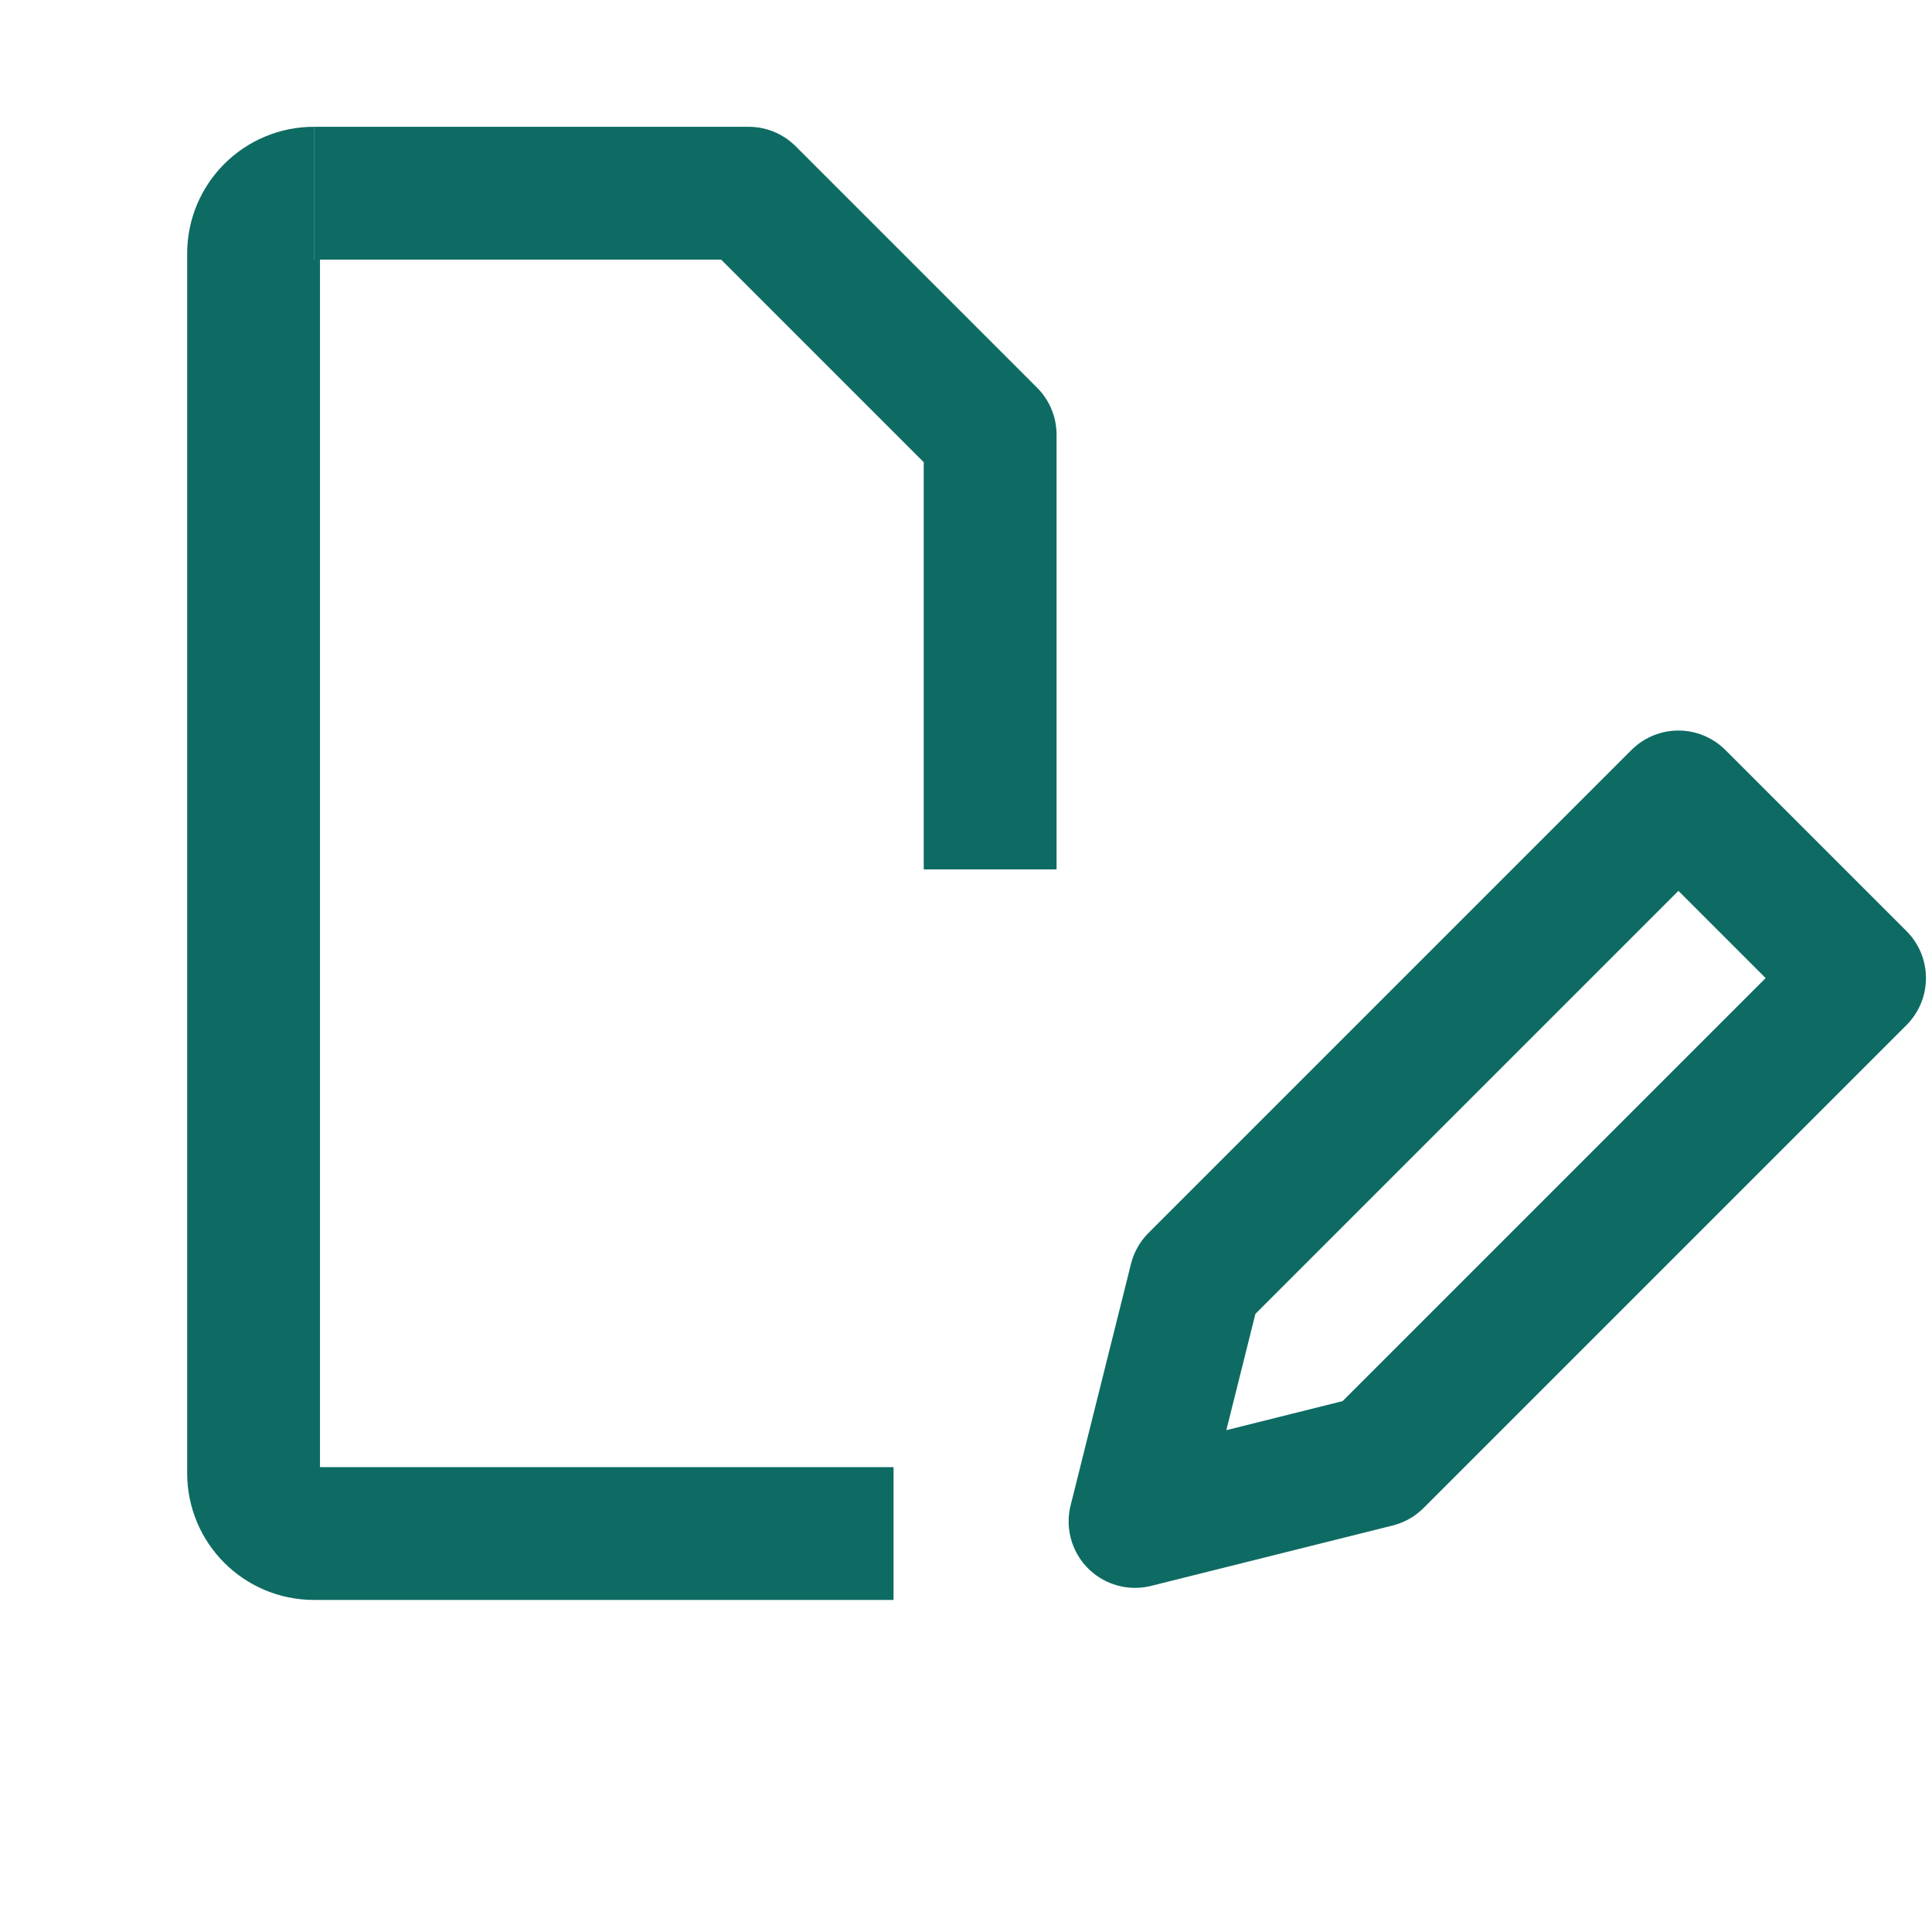
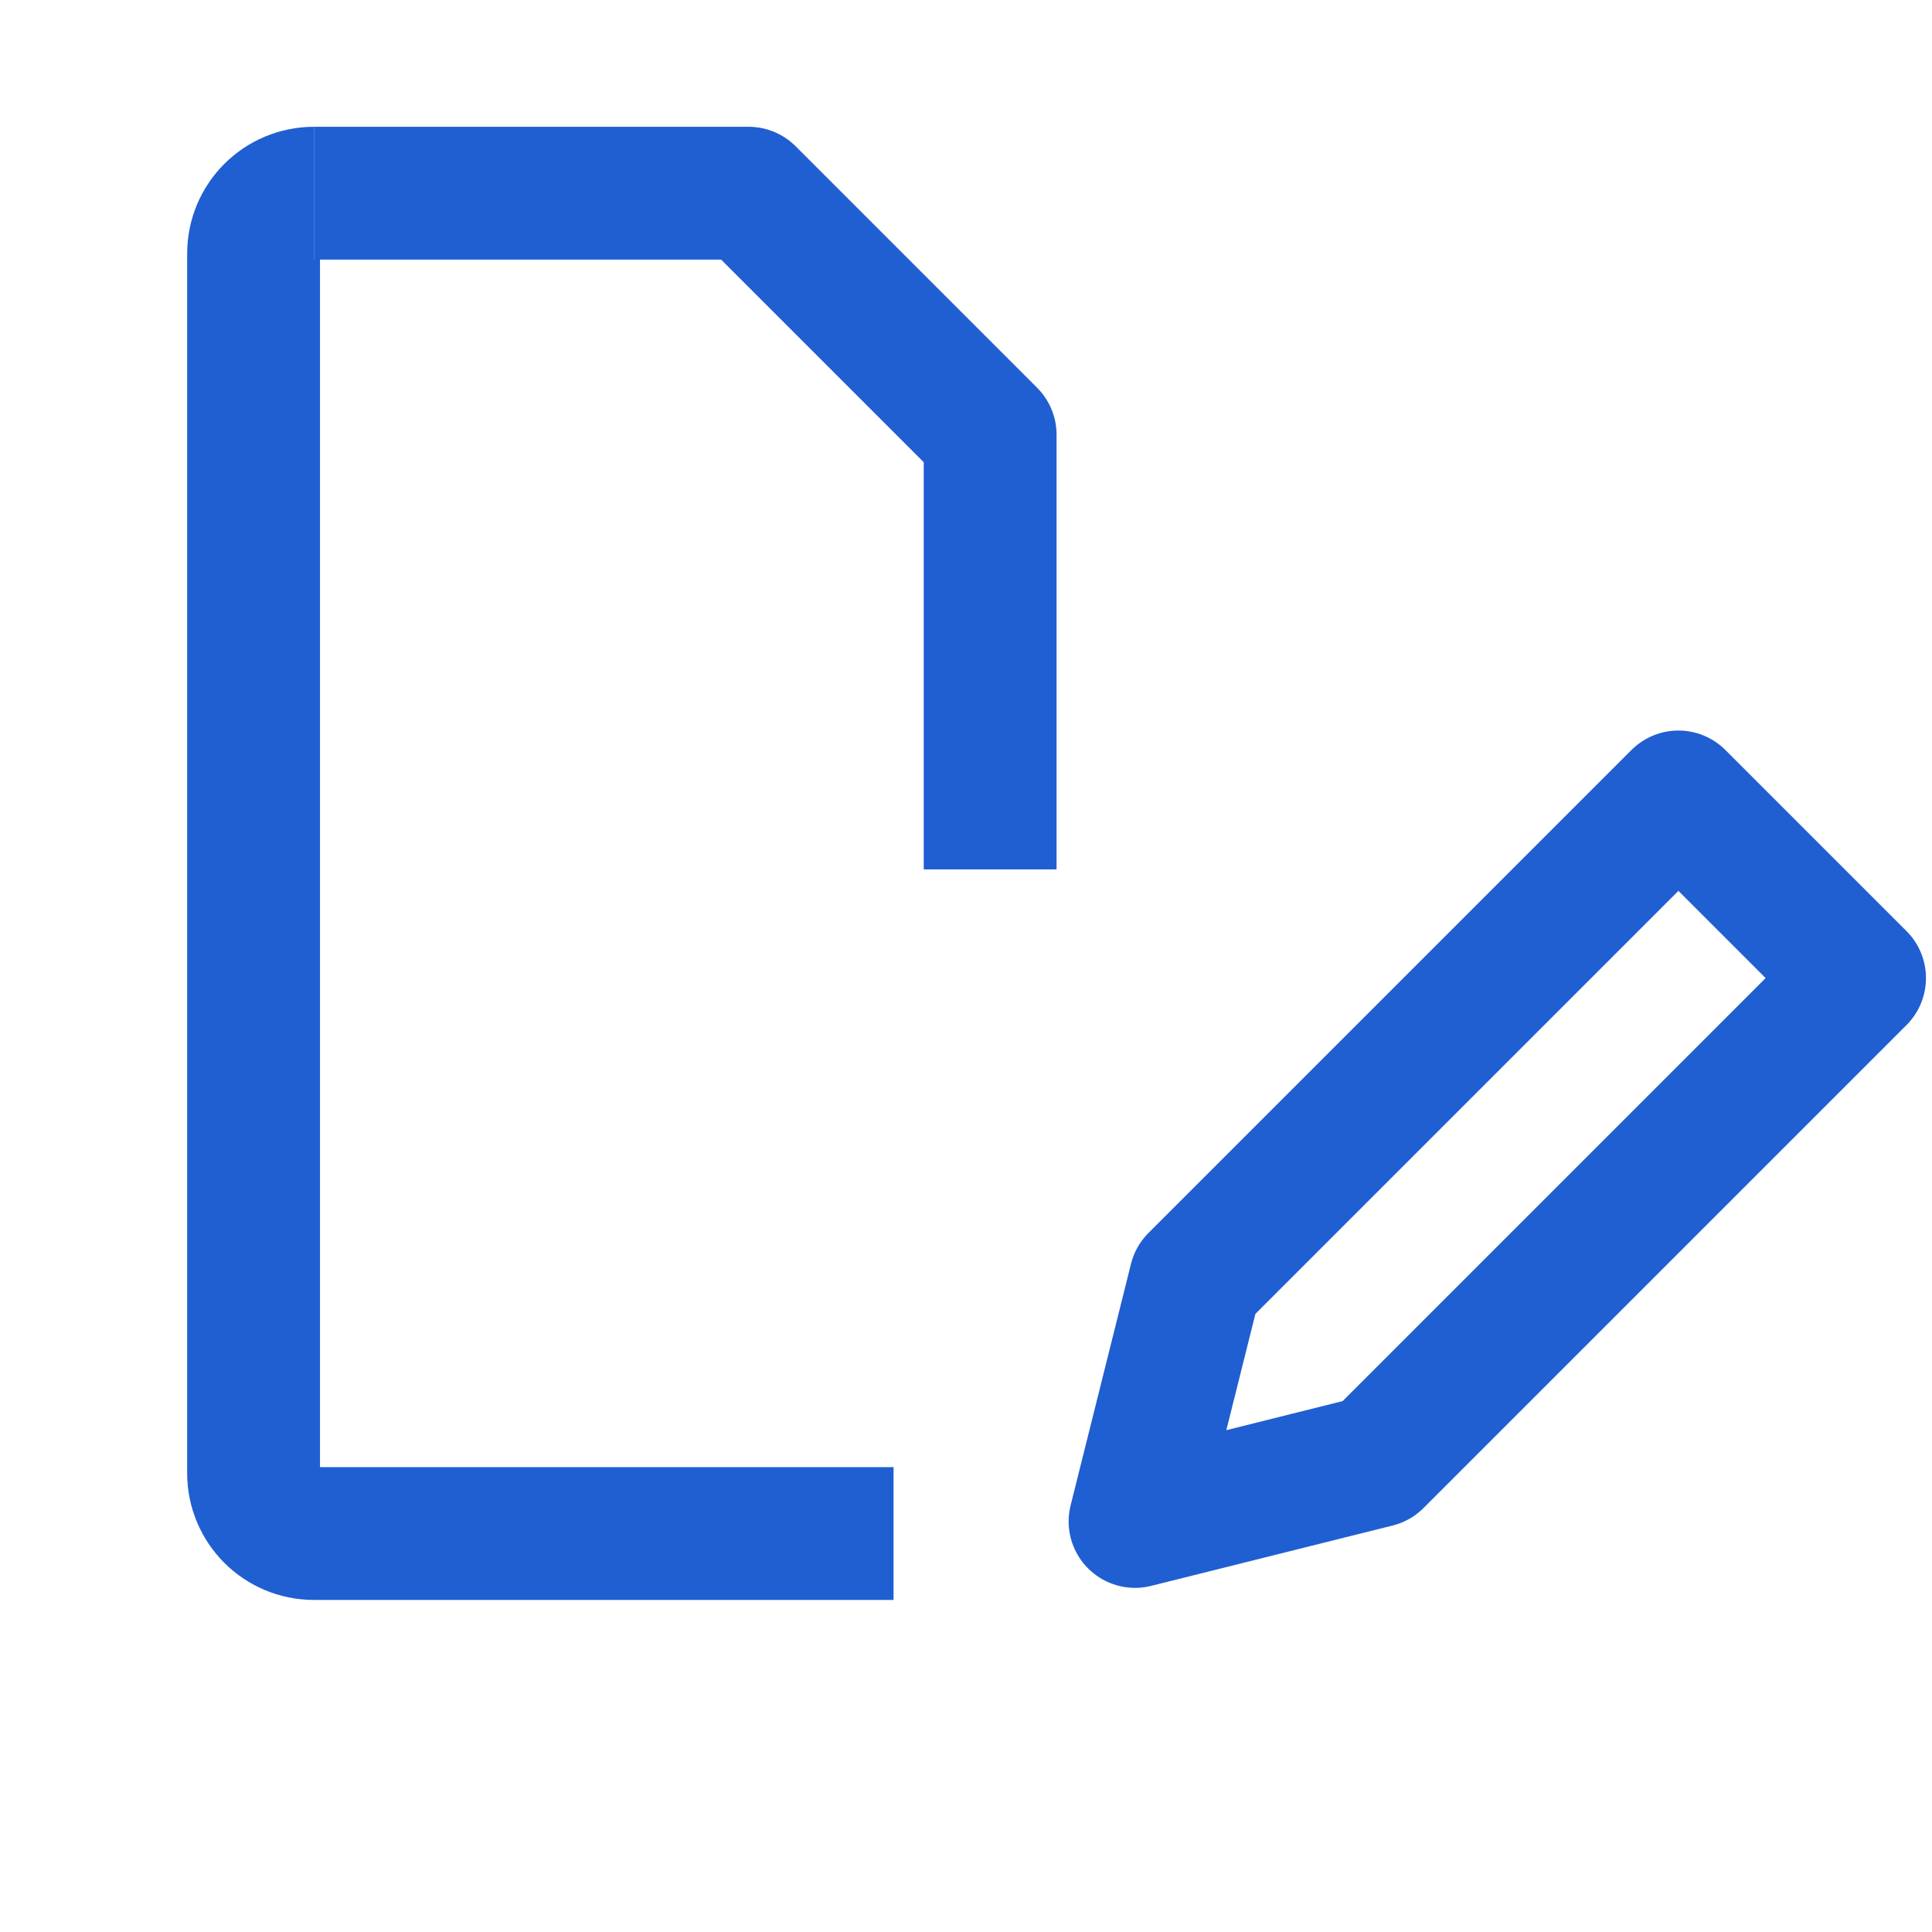
<svg xmlns="http://www.w3.org/2000/svg" viewBox="0 0 16 16">
-   <path d="M2.6 1.6h3.6l2 2v3.6" fill="none" stroke="#0d6b63" stroke-width="1.1" stroke-linejoin="round" />
-   <path d="M2.6 1.6a.5.5 0 0 0-.5.5v10.1a.5.5 0 0 0 .5.5h4.8" fill="none" stroke="#0d6b63" stroke-width="1.1" stroke-linejoin="round" />
-   <path d="M9.4 12.6l.5-2 4-4 1.5 1.5-4 4z" fill="none" stroke="#0d6b63" stroke-width="1.1" stroke-linejoin="round" />
+   <path d="M2.6 1.6h3.6l2 2v3.6" fill="none" stroke="#1f5fd1" stroke-width="1.1" stroke-linejoin="round" />
+   <path d="M2.6 1.6a.5.5 0 0 0-.5.5v10.1a.5.5 0 0 0 .5.5h4.8" fill="none" stroke="#1f5fd1" stroke-width="1.1" stroke-linejoin="round" />
+   <path d="M9.4 12.6l.5-2 4-4 1.5 1.5-4 4z" fill="none" stroke="#1f5fd1" stroke-width="1.1" stroke-linejoin="round" />
</svg>
